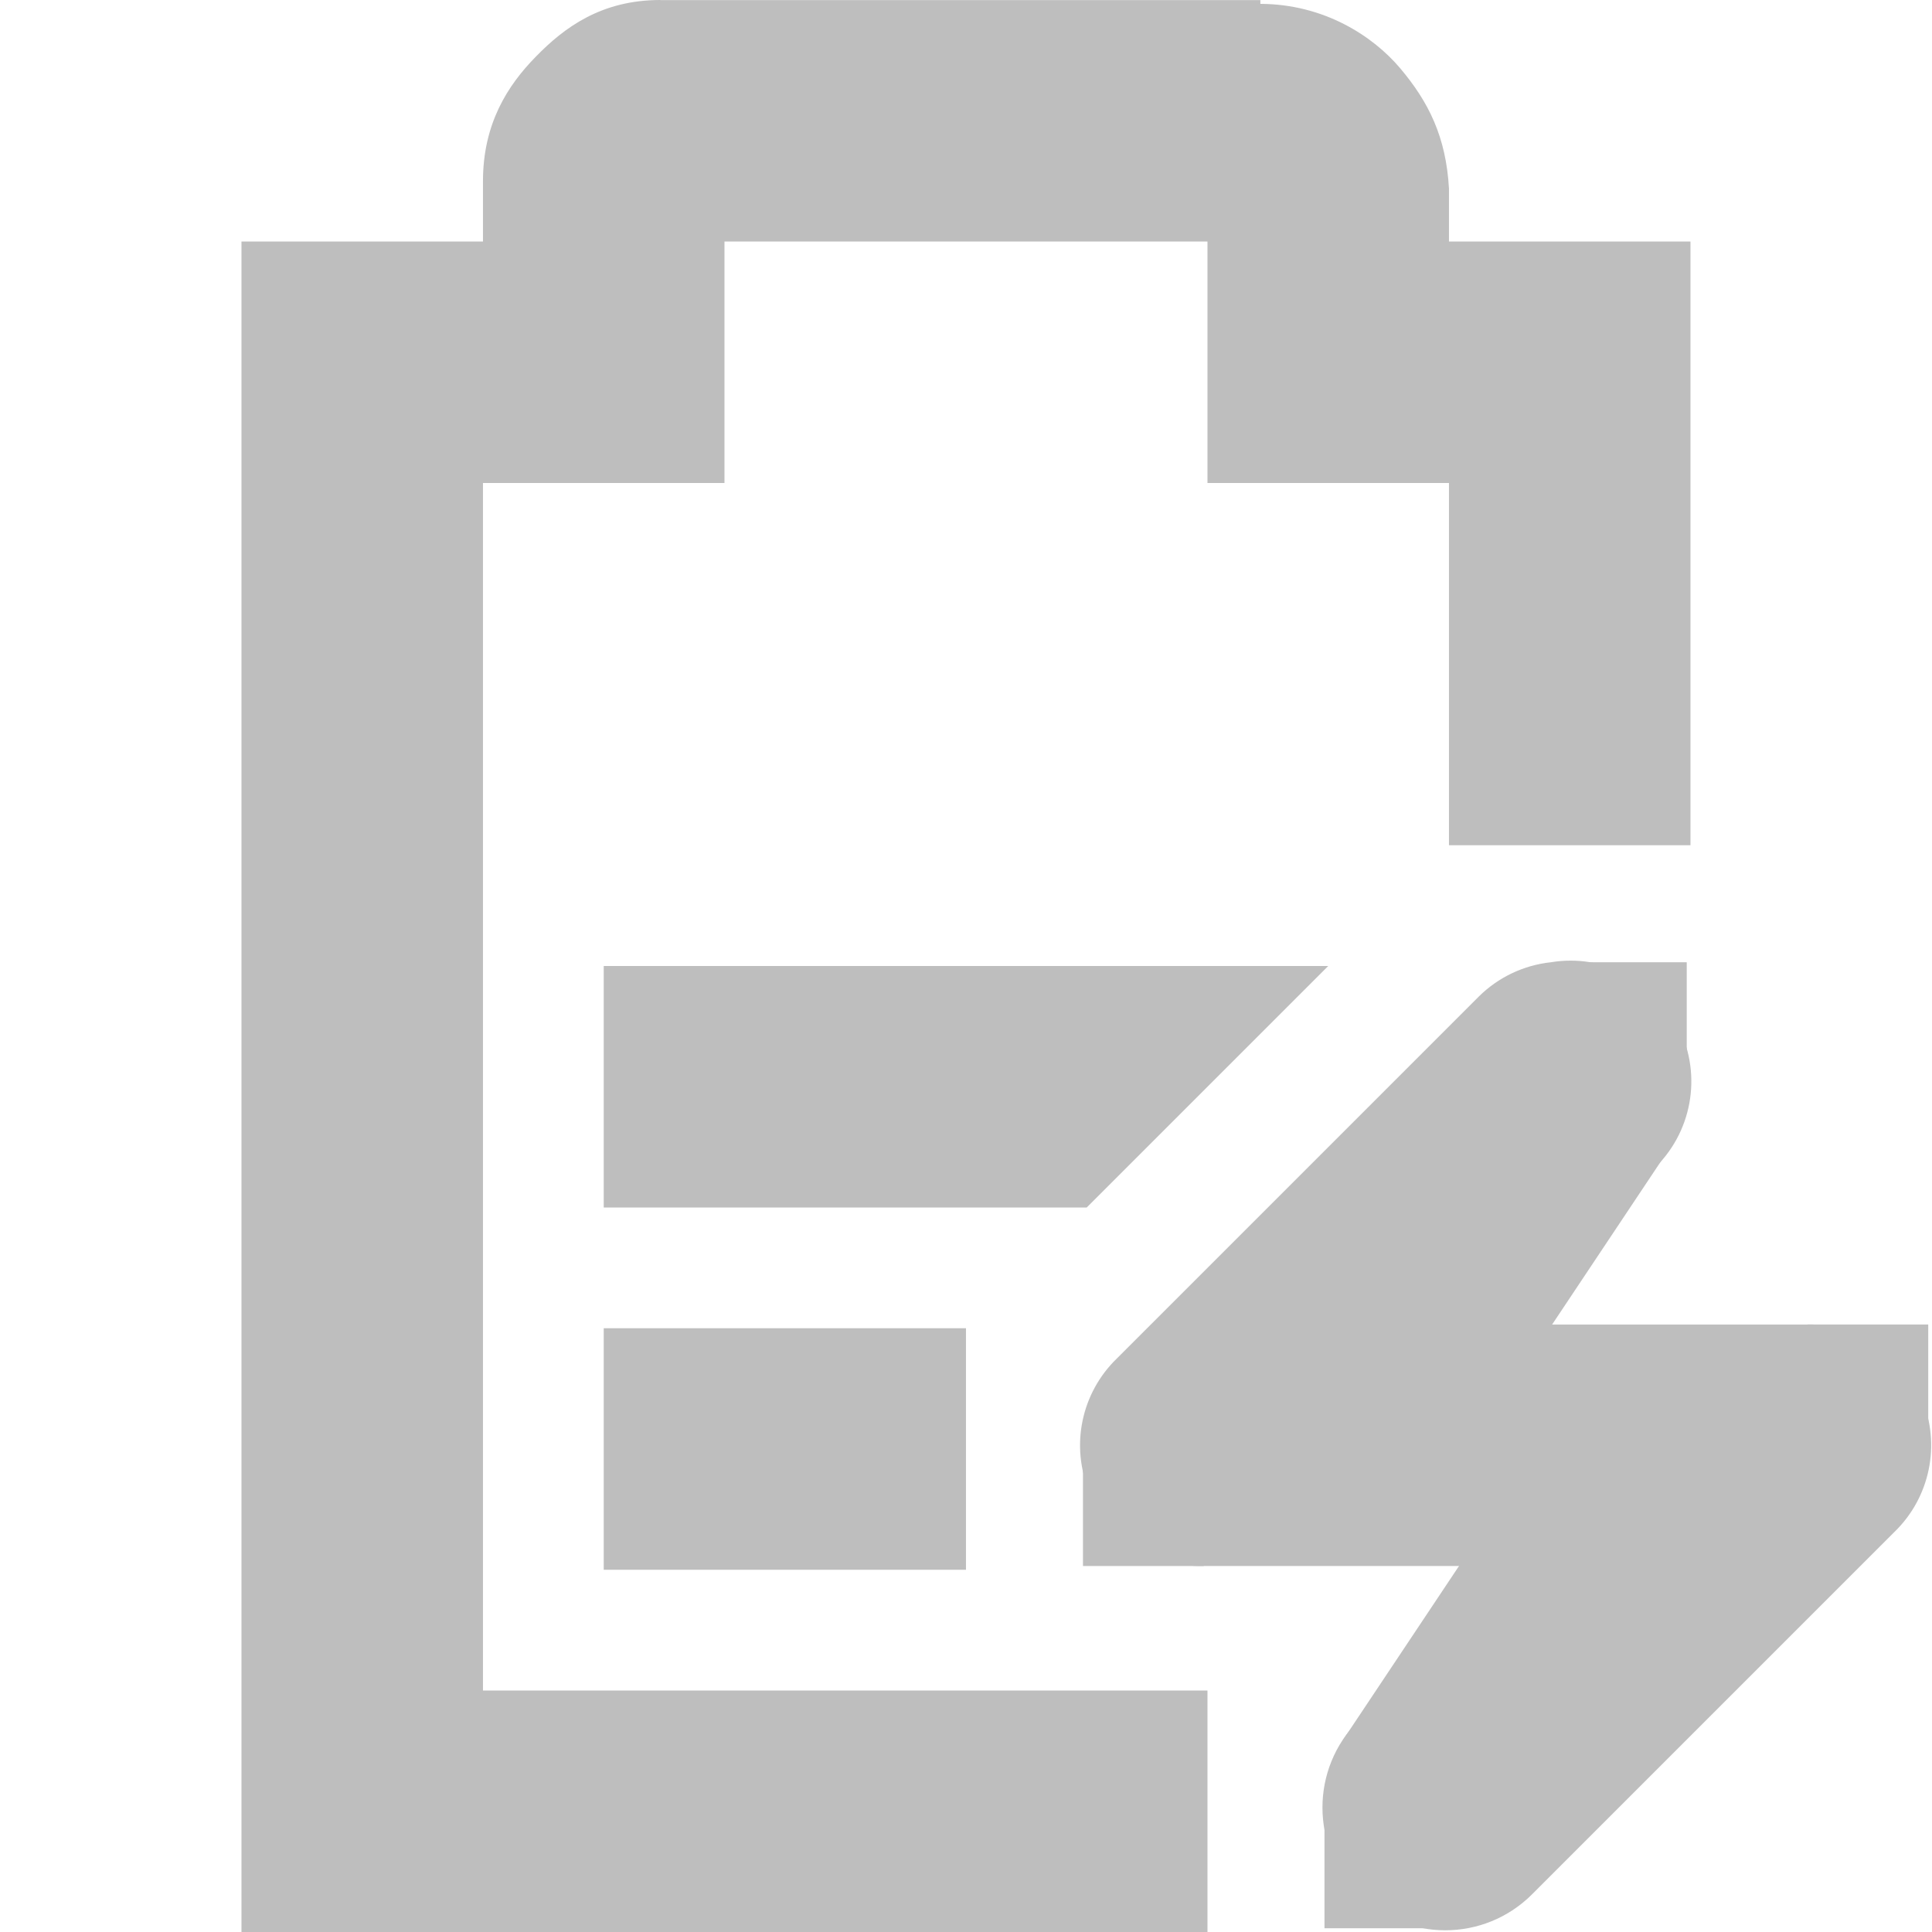
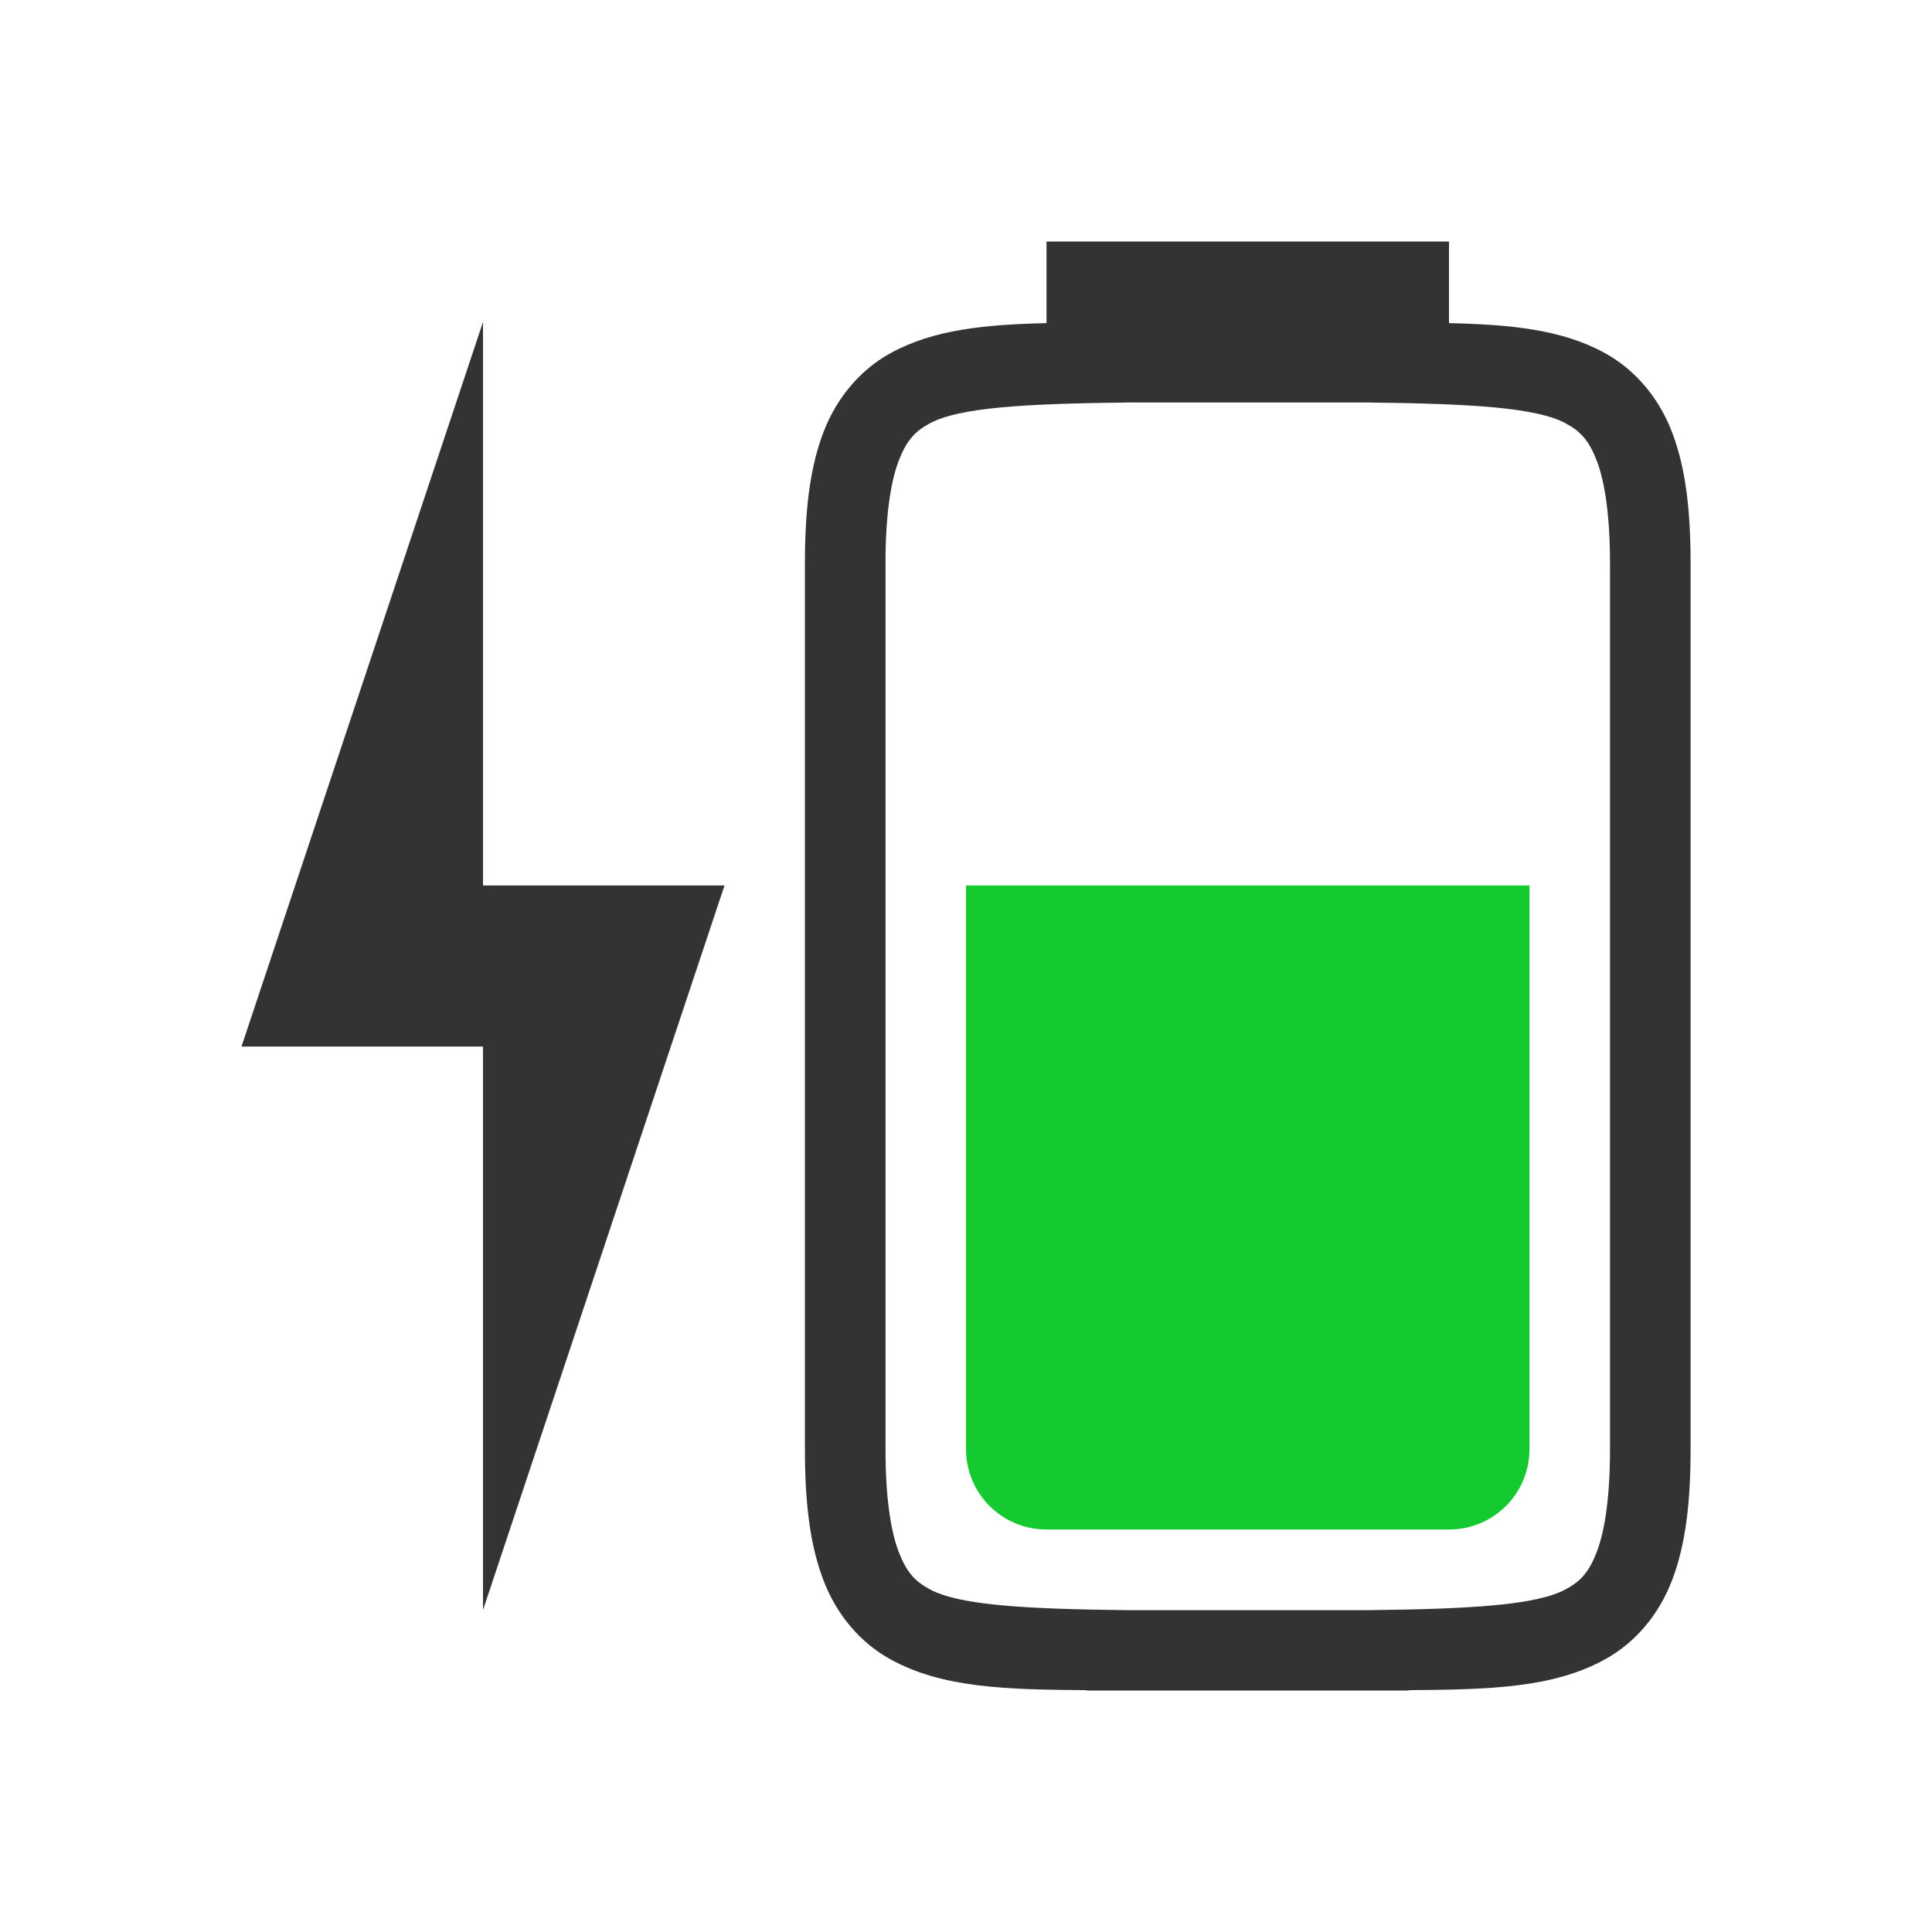
- <svg xmlns="http://www.w3.org/2000/svg" height="16" id="svg7384" version="1.1" width="16">
-   <defs id="defs7386" />
-   <g id="layer9" style="display:inline" transform="translate(-201.0002,-217)">
-     <path d="m 206,225 0,2 4,0 1,-1 1,-1 z m 0,3 0,2 3,0 0,-2 z" id="path6257" style="fill:#bebebe;fill-opacity:1;stroke:none" />
-     <path d="m 206.469,217 c -0.49,0 -0.796,0.228 -1.031,0.469 C 205.202,217.709 205,218.027 205,218.5 l 0,0.5 -1,0 -1,0 0,1 0,12 0,1 1,0 7,0 0,-2 -6,0 0,-10 1,0 1,0 0,-1 0,-1 4,0 0,1 0,1 1,0 1,0 0,3 2,0 0,-4 0,-1 -1,0 -1,0 0,-0.375 0,-0.031 0,-0.031 c -0.024,-0.431 -0.17,-0.721 -0.406,-1 -0.224,-0.264 -0.627,-0.529 -1.156,-0.531 l 0,-0.031 -0.062,0 -4.906,0 z" id="path6259" style="font-size:medium;font-style:normal;font-variant:normal;font-weight:normal;font-stretch:normal;text-indent:0;text-align:start;text-decoration:none;line-height:normal;letter-spacing:normal;word-spacing:normal;text-transform:none;direction:ltr;block-progression:tb;writing-mode:lr-tb;text-anchor:start;baseline-shift:baseline;color:#bebebe;fill:#bebebe;fill-opacity:1;stroke:none;stroke-width:2;marker:none;visibility:visible;display:inline;overflow:visible;enable-background:accumulate;font-family:Sans;-inkscape-font-specification:Sans" />
-     <path d="M 213.844,224.969 A 1,1 0 0 0 213.25,225.25 l -3,3 a 1,1 0 0 0 0.719,1.719 l 2.562,0 L 212.25,231.25 a 1.016,1.016 0 1 0 1.438,1.438 l 3,-3 a 1,1 0 0 0 -0.719,-1.719 l -2.562,0 1.281,-1.281 a 1,1 0 0 0 -0.844,-1.719 z" id="path6264" style="font-size:medium;font-style:normal;font-variant:normal;font-weight:normal;font-stretch:normal;text-indent:0;text-align:start;text-decoration:none;line-height:normal;letter-spacing:normal;word-spacing:normal;text-transform:none;direction:ltr;block-progression:tb;writing-mode:lr-tb;text-anchor:start;baseline-shift:baseline;color:#bebebe;fill:#bebebe;fill-opacity:1;fill-rule:nonzero;stroke:none;stroke-width:2;marker:none;visibility:visible;display:inline;overflow:visible;enable-background:accumulate;font-family:Sans;-inkscape-font-specification:Sans" />
-     <rect height="1" id="rect6266" style="color:#bebebe;fill:#bebebe;fill-opacity:1;fill-rule:nonzero;stroke:none;stroke-width:2;marker:none;visibility:visible;display:inline;overflow:visible" width="1" x="215.969" y="227.969" />
-     <rect height="1" id="rect6268" style="color:#bebebe;fill:#bebebe;fill-opacity:1;fill-rule:nonzero;stroke:none;stroke-width:2;marker:none;visibility:visible;display:inline;overflow:visible" width="1" x="209.969" y="228.969" />
-     <rect height="1" id="rect6270" style="color:#bebebe;fill:#bebebe;fill-opacity:1;fill-rule:nonzero;stroke:none;stroke-width:2;marker:none;visibility:visible;display:inline;overflow:visible" width="1" x="213.969" y="224.969" />
-     <rect height="1" id="rect6272" style="color:#bebebe;fill:#bebebe;fill-opacity:1;fill-rule:nonzero;stroke:none;stroke-width:2;marker:none;visibility:visible;display:inline;overflow:visible" width="1" x="211.969" y="231.969" />
-     <path d="m 213.125,225.406 -2,3 1.688,1.125 2,-3 -1.688,-1.125 z" id="path6274" style="font-size:medium;font-style:normal;font-variant:normal;font-weight:normal;font-stretch:normal;text-indent:0;text-align:start;text-decoration:none;line-height:normal;letter-spacing:normal;word-spacing:normal;text-transform:none;direction:ltr;block-progression:tb;writing-mode:lr-tb;text-anchor:start;baseline-shift:baseline;color:#bebebe;fill:#bebebe;fill-opacity:1;fill-rule:nonzero;stroke:none;stroke-width:2;marker:none;visibility:visible;display:inline;overflow:visible;enable-background:accumulate;font-family:Sans;-inkscape-font-specification:Sans" />
-     <path d="m 214.125,228.406 -2,3 1.688,1.125 2,-3 -1.688,-1.125 z" id="path6276" style="font-size:medium;font-style:normal;font-variant:normal;font-weight:normal;font-stretch:normal;text-indent:0;text-align:start;text-decoration:none;line-height:normal;letter-spacing:normal;word-spacing:normal;text-transform:none;direction:ltr;block-progression:tb;writing-mode:lr-tb;text-anchor:start;baseline-shift:baseline;color:#bebebe;fill:#bebebe;fill-opacity:1;fill-rule:nonzero;stroke:none;stroke-width:2;marker:none;visibility:visible;display:inline;overflow:visible;enable-background:accumulate;font-family:Sans;-inkscape-font-specification:Sans" />
-   </g>
-   <g id="layer10" style="display:inline" transform="translate(-201.0002,-217)" />
-   <g id="layer11" transform="translate(-201.0002,-217)" />
-   <g id="layer13" style="display:inline" transform="translate(-201.0002,-217)" />
-   <g id="layer14" transform="translate(-201.0002,-217)" />
-   <g id="layer15" style="display:inline" transform="translate(-201.0002,-217)" />
-   <g id="g71291" style="display:inline" transform="translate(-201.0002,-217)" />
-   <g id="g4953" style="display:inline" transform="translate(-201.0002,-217)" />
-   <g id="layer12" style="display:inline" transform="translate(-201.0002,-217)" />
+ <svg xmlns="http://www.w3.org/2000/svg" version="1.1" viewBox="0 0 24 24">
+   <path d="m13 3v1.014c-0.767 0.018-1.403 0.079-1.938 0.373-0.376 0.207-0.674 0.557-0.838 0.996-0.165 0.438-0.225 0.959-0.225 1.617v11c0 0.658 0.06 1.179 0.225 1.617 0.164 0.439 0.462 0.789 0.838 0.996 0.648 0.357 1.434 0.375 2.438 0.383v0.004h4v-0.004c1.004-0.008 1.79-0.026 2.438-0.383 0.376-0.207 0.674-0.557 0.838-0.996 0.165-0.438 0.225-0.959 0.225-1.617v-11c0-0.658-0.06-1.179-0.225-1.617-0.164-0.439-0.462-0.789-0.838-0.996-0.534-0.295-1.171-0.355-1.938-0.373v-1.014zm-7 1-3 9h3v7l3-9h-3zm7.998 1h3.004c1.258 0.015 2.088 0.06 2.453 0.262 0.184 0.1 0.287 0.214 0.385 0.473 0.097 0.26 0.16 0.674 0.16 1.266v11c0 0.592-0.063 1.006-0.16 1.266-0.098 0.259-0.201 0.373-0.385 0.473-0.365 0.202-1.195 0.247-2.453 0.262h-3.004c-1.258-0.015-2.088-0.06-2.453-0.262-0.184-0.1-0.287-0.214-0.385-0.473-0.097-0.26-0.16-0.674-0.16-1.266v-11c0-0.592 0.063-1.006 0.16-1.266 0.098-0.259 0.201-0.373 0.385-0.473 0.365-0.202 1.195-0.247 2.453-0.262z" fill="#333" />
+   <path d="m12 11v7c0 0.554 0.446 1 1 1h5c0.554 0 1-0.446 1-1v-7z" fill="#15c931" stroke-width="2" />
</svg>
